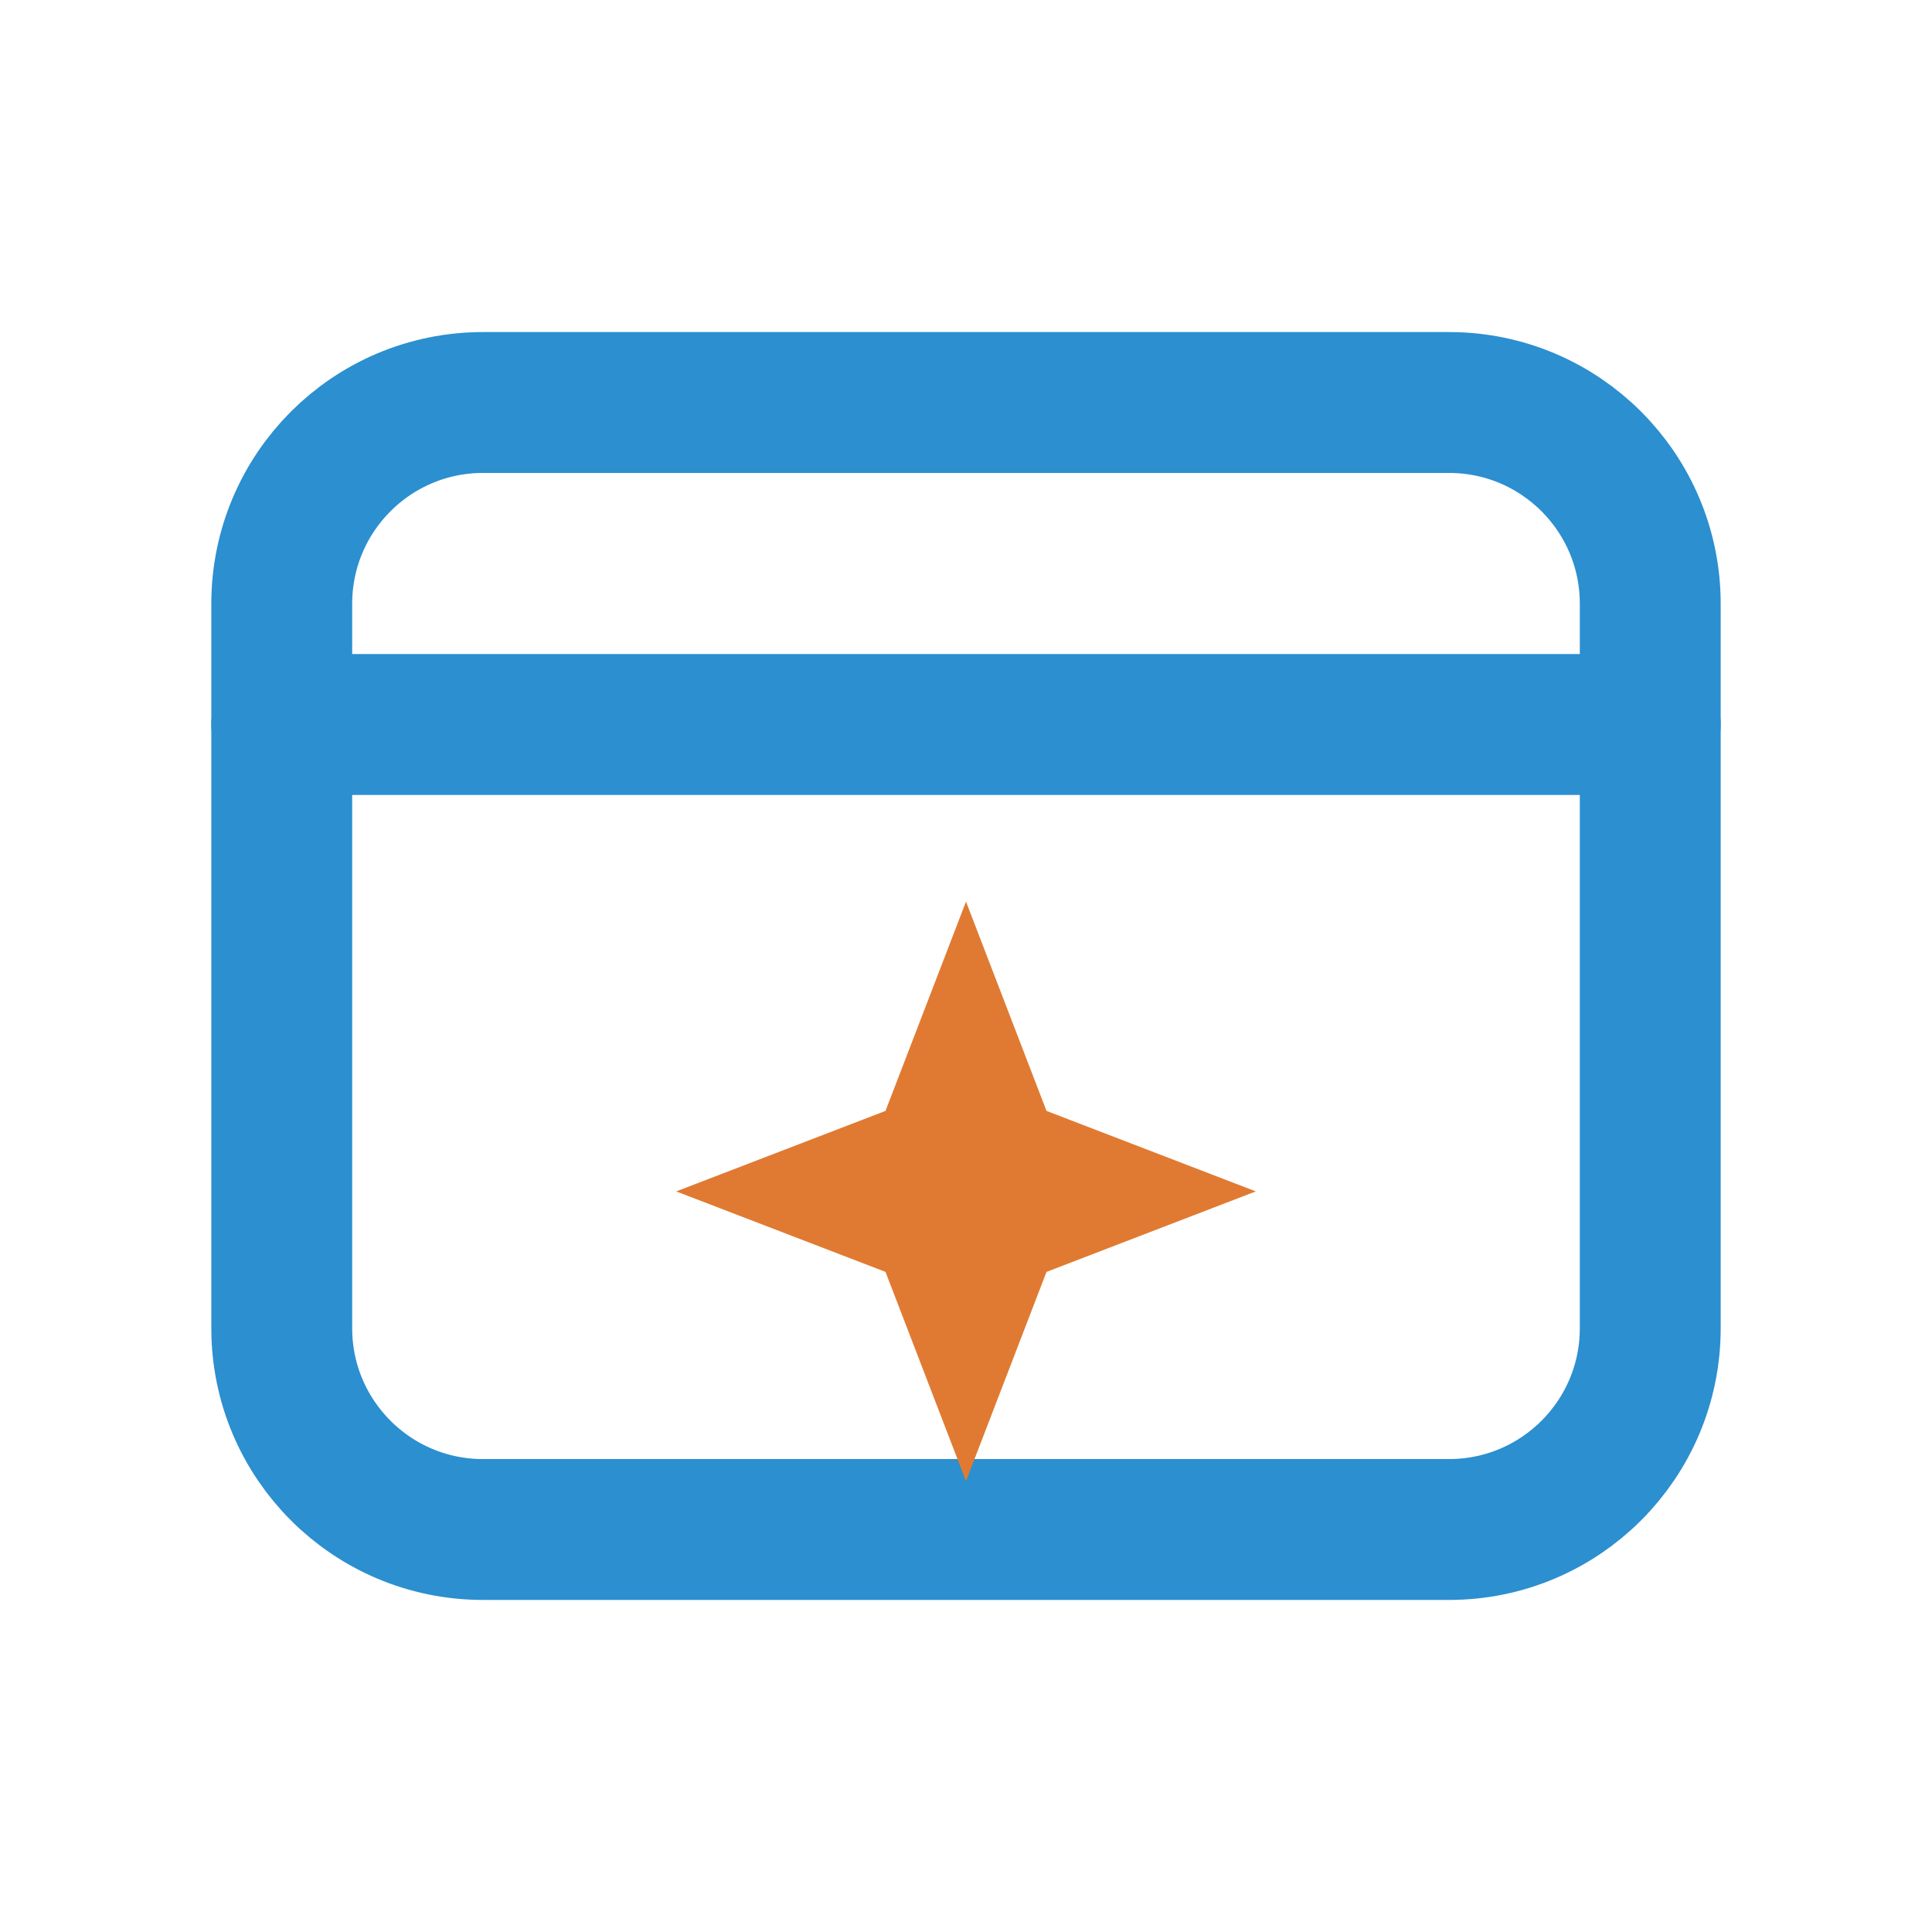
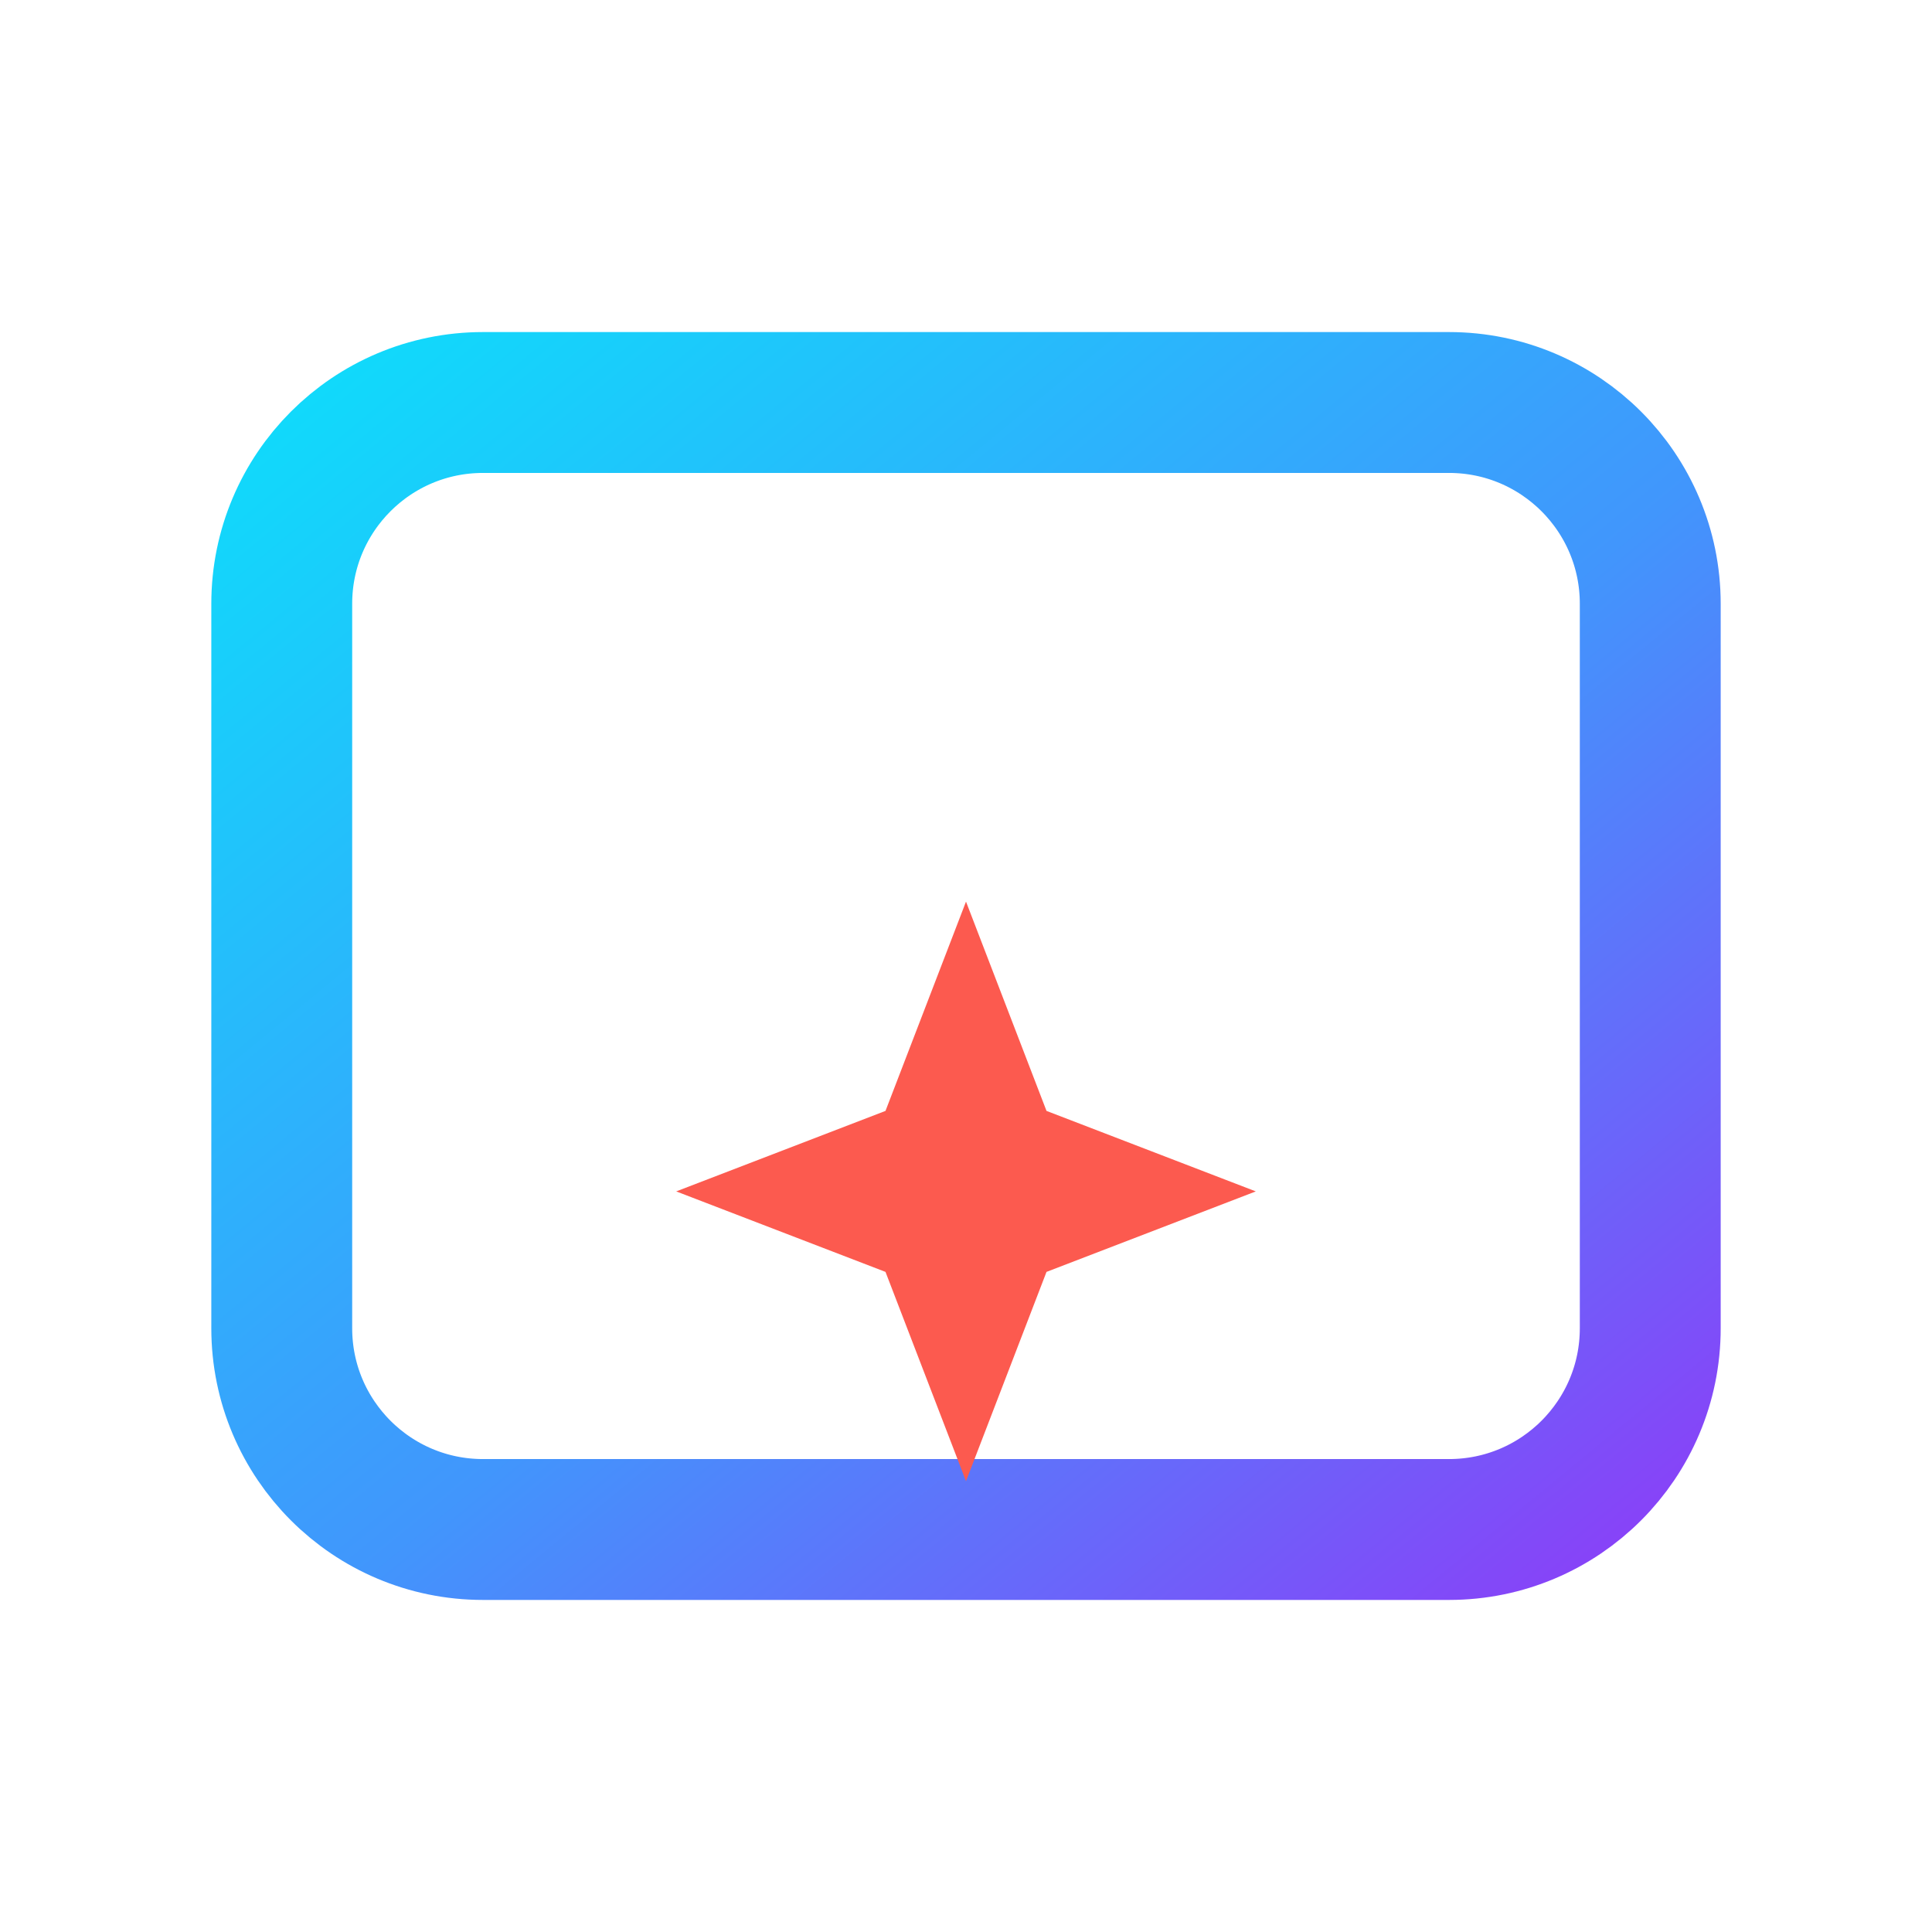
<svg xmlns="http://www.w3.org/2000/svg" width="24" height="24" viewBox="0 0 24 24">
-   <defs />
-   <rect x="3.5" y="5" width="17" height="14" rx="2.5" fill="none" stroke="#2b8fd0" stroke-width="1.75" stroke-linecap="round" stroke-linejoin="round" />
-   <path d="M3.5 9h17" fill="none" stroke="#2b8fd0" stroke-width="1.75" stroke-linecap="round" stroke-linejoin="round" />
-   <path d="M12 11.2l1 2.6 2.6 1-2.6 1-1 2.6-1-2.6-2.6-1 2.6-1z" fill="#e07a32" />
+   <defs>
+     <linearGradient id="nav-cloud" x1="0" y1="0" x2="1" y2="1">
+       <stop offset="0" stop-color="#10dafb" />
+       <stop offset=".55" stop-color="#4196fc" />
+       <stop offset="1" stop-color="#8842f8" />
+     </linearGradient>
+   </defs>
+   <rect x="3.5" y="5" width="17" height="14" rx="2.5" fill="none" stroke="url(#nav-cloud)" stroke-width="1.75" stroke-linecap="round" stroke-linejoin="round" />
+   <path d="M3.5 9h17" fill="none" stroke="url(#nav-cloud)" stroke-width="1.75" stroke-linecap="round" stroke-linejoin="round" />
+   <path d="M12 11.2l1 2.6 2.6 1-2.6 1-1 2.6-1-2.6-2.6-1 2.6-1z" fill="#fc5a4f" />
</svg>
